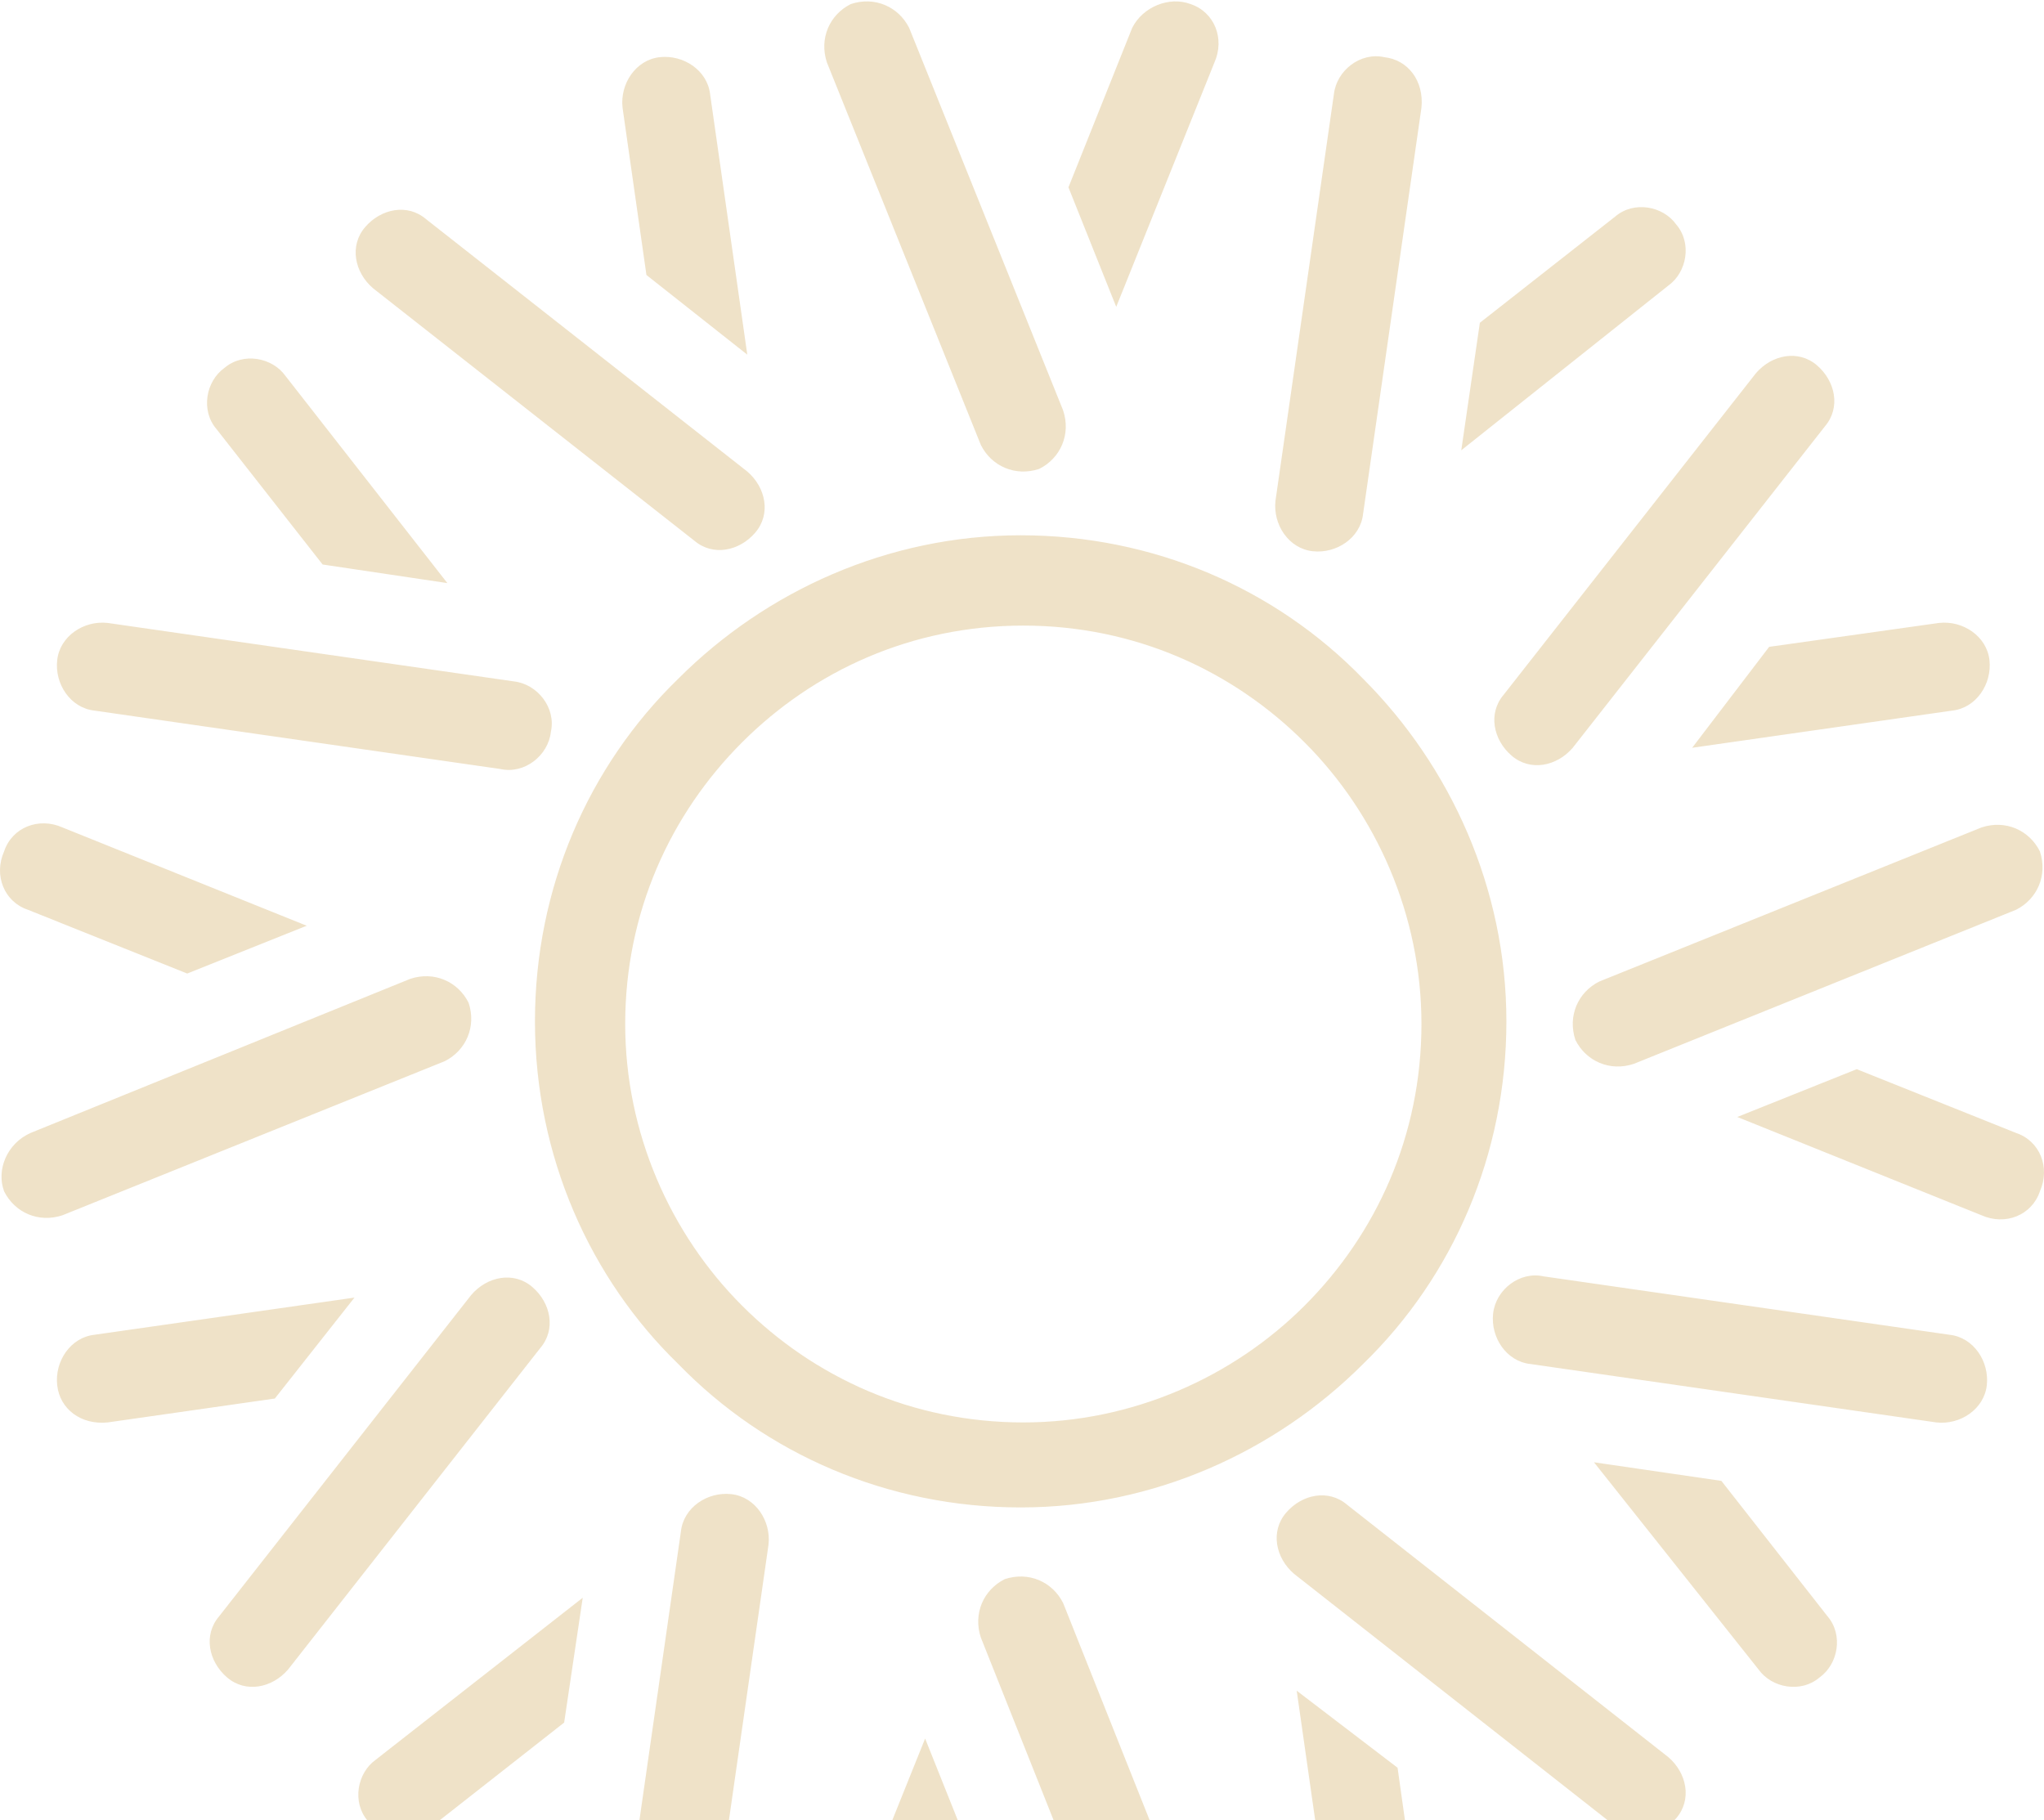
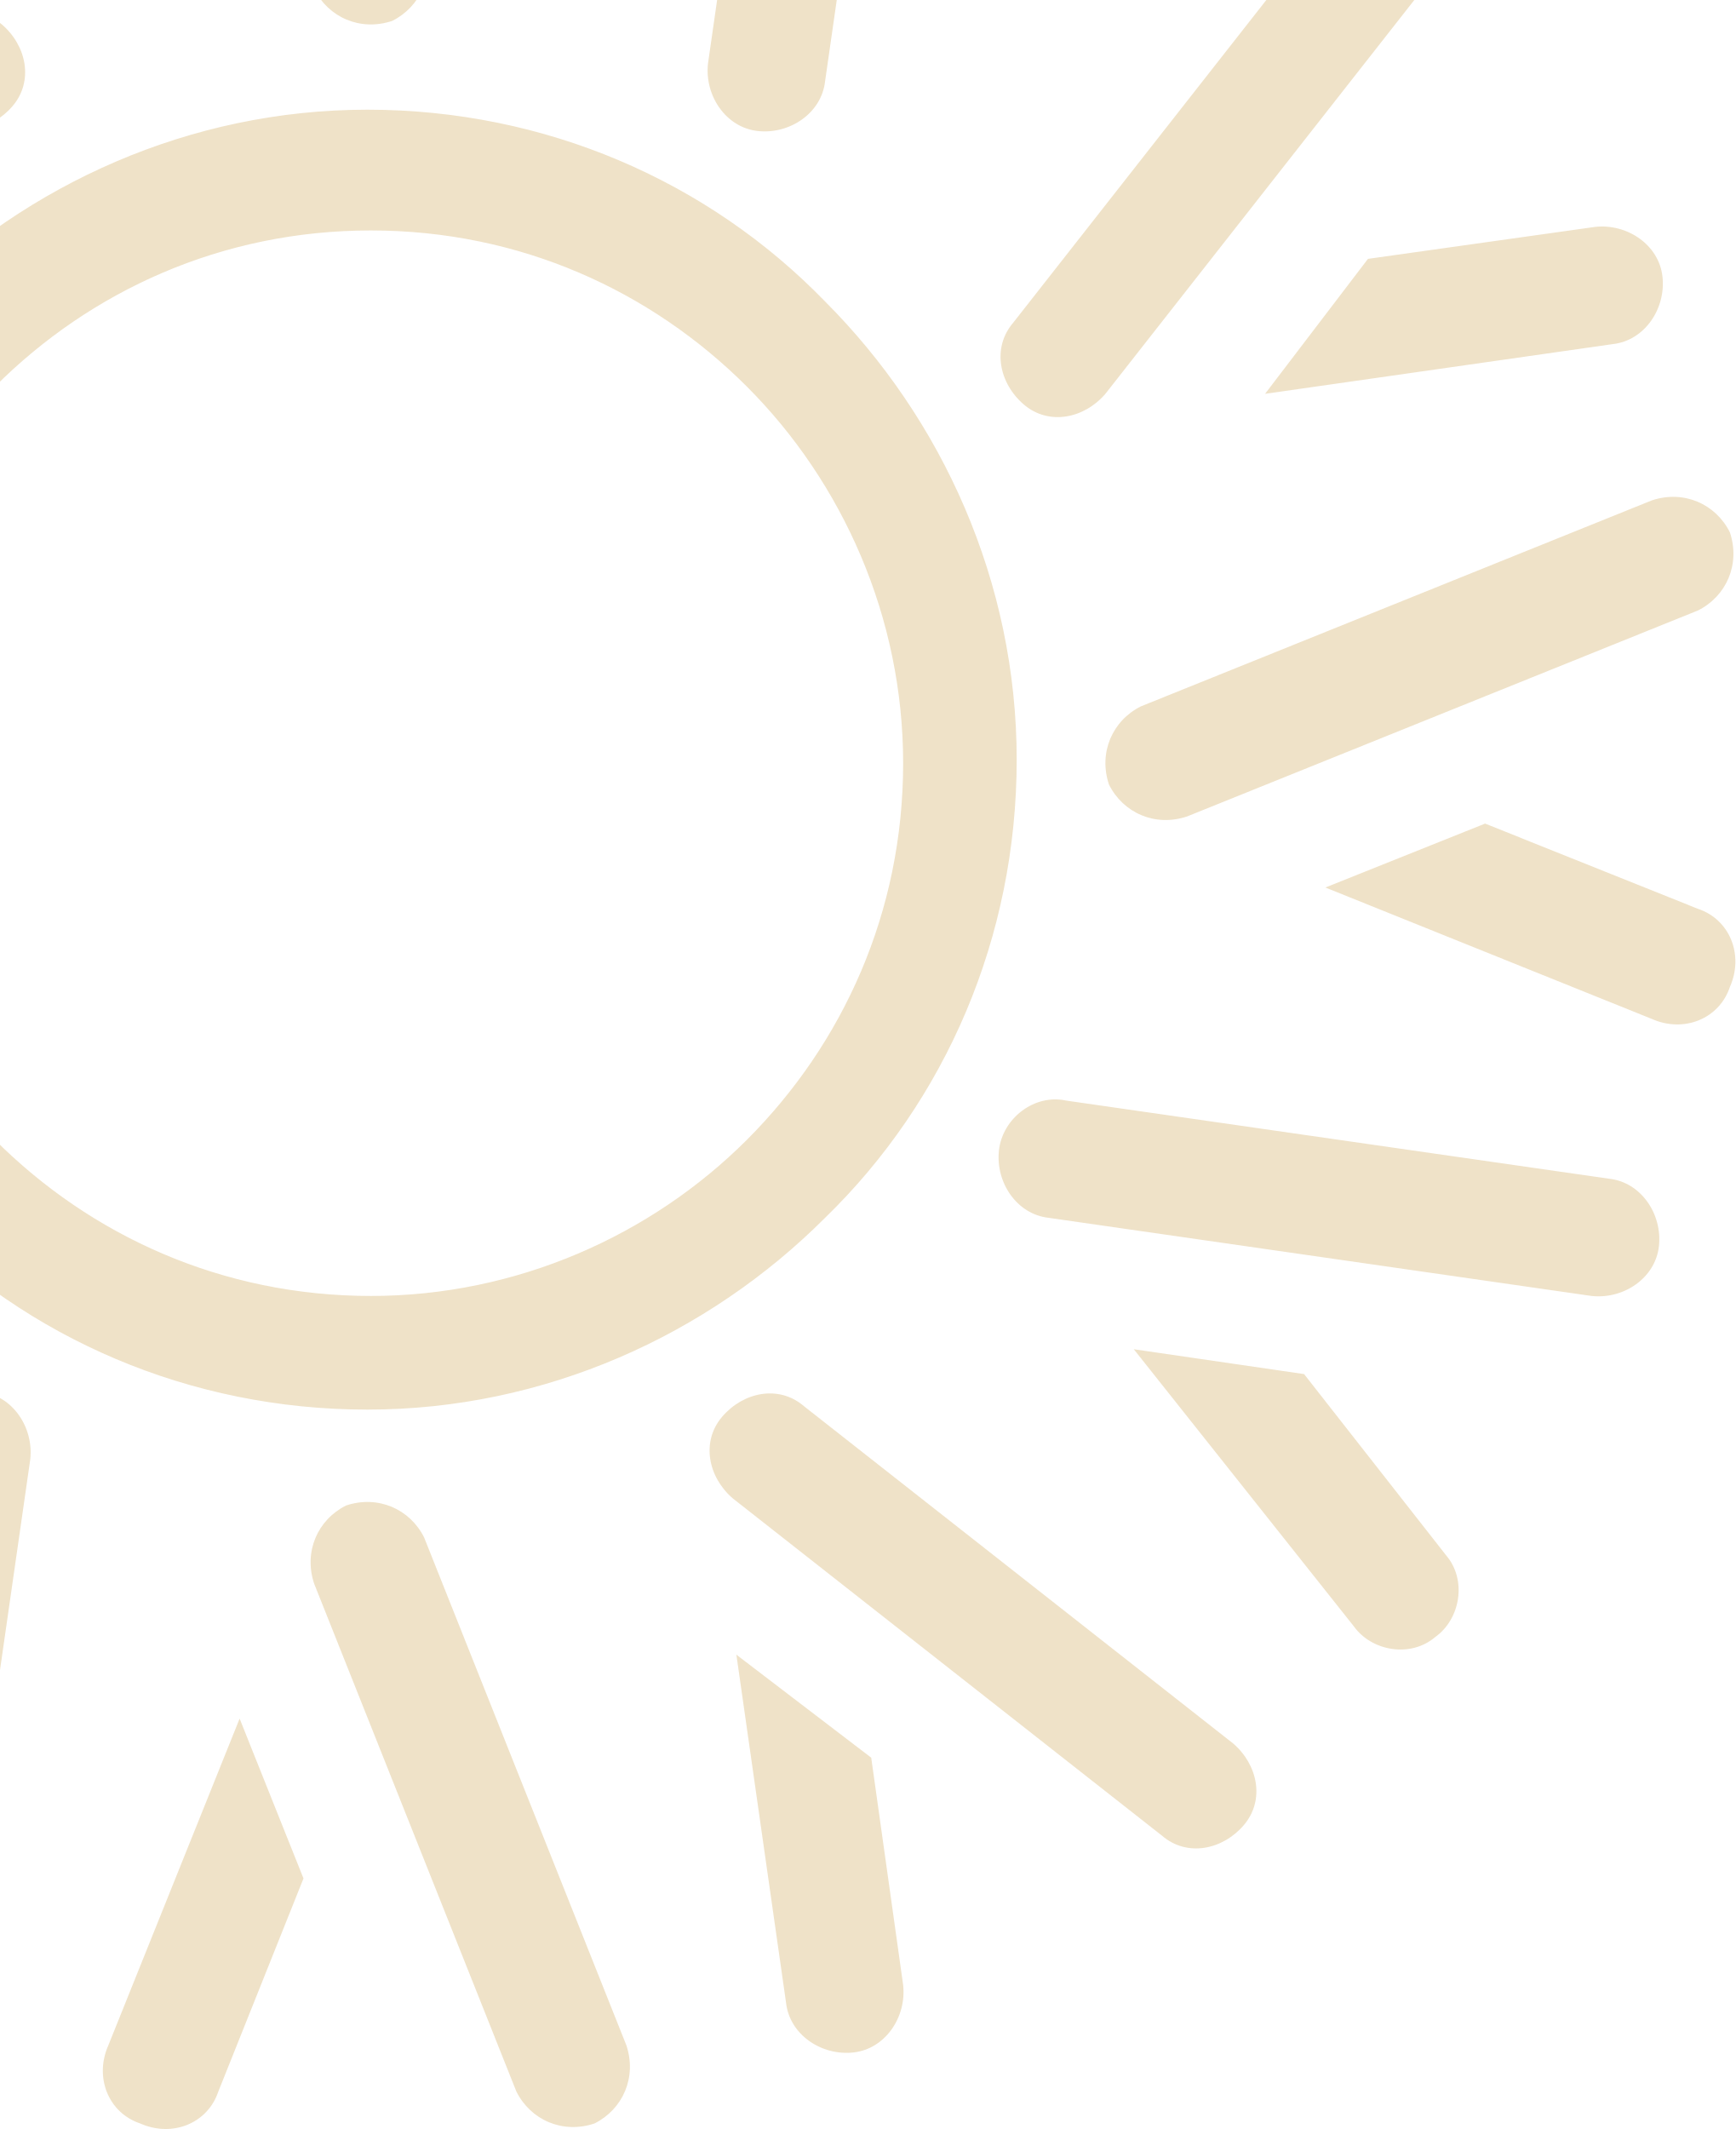
- <svg xmlns="http://www.w3.org/2000/svg" width="682" height="607" viewBox="0 0 682 607" fill="none">
-   <path fill-rule="evenodd" clip-rule="evenodd" d="M466.312 589.814L474.282 646.533C475.168 654.509 469.854 662.485 461.884 663.372C453.914 664.258 445.943 658.94 445.058 650.964L432.659 564.113L466.312 589.814ZM619.521 356.734L672.656 378.004C680.627 380.662 684.169 389.525 680.627 397.501C677.97 405.477 669.114 409.022 661.144 405.477L579.669 372.686L619.521 356.734ZM493.766 107.702L538.931 72.252C545.13 66.935 554.872 68.707 559.3 74.911C564.613 81.114 562.842 90.863 556.643 95.294L487.566 150.241L493.766 107.702ZM574.355 494.1L609.779 539.299C615.093 545.502 613.321 555.251 607.122 559.682C600.923 564.999 591.181 563.227 586.753 557.023L531.846 487.897L574.355 494.1ZM590.296 215.822L646.974 207.846C654.944 206.96 662.915 212.277 663.8 220.254C664.686 228.23 659.372 236.206 651.402 237.092L564.613 249.499L590.296 215.822ZM356.498 62.504L377.752 9.329C381.295 2.239 390.151 -1.306 397.235 1.353C405.206 4.012 408.748 12.874 405.206 20.85L372.439 102.384L356.498 62.504ZM107.645 188.349L72.221 143.151C66.907 136.947 68.679 127.199 74.878 122.768C81.077 117.45 90.819 119.223 95.246 125.426L149.268 194.553L107.645 188.349ZM215.688 91.749L207.717 35.916C206.832 27.94 212.145 19.964 220.116 19.078C228.086 18.192 236.057 23.509 236.942 31.485L249.341 118.336L215.688 91.749ZM324.616 619.946L303.362 673.12C300.705 681.096 291.849 684.641 283.879 681.096C275.909 678.438 272.366 669.575 275.909 661.599L308.676 580.065L324.616 619.946ZM62.479 324.829L9.344 303.56C1.373 300.901 -2.169 292.039 1.373 284.063C4.03 276.086 12.886 272.541 20.856 276.086L102.331 308.877L62.479 324.829ZM91.704 466.627L35.911 474.603C27.055 475.49 19.971 470.172 19.085 462.196C18.2 454.22 23.513 446.244 31.483 445.358L118.272 432.95L91.704 466.627ZM188.234 574.748L143.069 610.197C136.87 615.515 127.128 613.742 122.7 607.539C117.386 601.335 119.158 591.586 125.357 587.155L194.433 533.095L188.234 574.748ZM661.144 276.086C669.114 273.428 677.084 276.973 680.627 284.063C683.284 292.039 679.741 300.015 672.656 303.56L545.13 354.961C537.16 357.62 529.19 354.075 525.647 346.985C522.99 339.009 526.533 331.033 533.618 327.488L661.144 276.086ZM556.643 586.269C562.842 591.586 564.613 600.449 559.3 606.653C553.986 612.856 545.13 614.629 538.931 609.311L431.774 525.119C425.575 519.801 423.803 510.939 429.117 504.735C434.431 498.532 443.287 496.759 449.486 502.077L556.643 586.269ZM650.516 445.358C658.487 446.244 663.8 454.22 662.915 462.196C662.029 470.172 654.059 475.49 646.089 474.603L510.592 455.106C502.622 454.22 497.308 446.244 498.194 438.268C499.079 430.292 507.05 424.088 515.02 425.86L650.516 445.358ZM445.058 31.485C445.943 23.509 453.914 17.305 461.884 19.078C469.854 19.964 475.168 27.054 474.282 35.916L454.799 171.511C453.914 179.487 445.943 184.804 437.973 183.918C430.003 183.032 424.689 175.055 425.575 167.079L445.058 31.485ZM585.868 124.54C591.181 118.336 600.037 116.564 606.237 121.881C612.436 127.199 614.207 136.061 608.893 142.265L524.762 249.499C519.448 255.703 510.592 257.475 504.393 252.158C498.194 246.841 496.422 237.978 501.736 231.775L585.868 124.54ZM275.909 20.85C273.252 12.874 276.794 4.898 283.879 1.353C291.849 -1.306 299.82 2.239 303.362 9.329L354.727 136.947C357.384 144.923 353.841 152.9 346.756 156.445C338.786 159.103 330.816 155.558 327.273 148.468L275.909 20.85ZM20.856 405.477C12.886 408.136 4.916 404.591 1.373 397.501C-1.284 390.411 2.259 381.548 10.229 378.004L136.87 326.602C144.84 323.943 152.81 327.488 156.353 334.578C159.01 342.554 155.467 350.53 148.382 354.075L20.856 405.477ZM31.483 237.092C23.513 236.206 18.2 228.23 19.085 220.254C19.971 212.277 27.941 206.96 35.911 207.846L171.408 227.343C179.378 228.23 185.578 236.206 183.806 244.182C182.921 252.158 174.95 258.362 166.98 256.589L31.483 237.092ZM124.471 96.18C118.272 90.863 116.501 82.001 121.814 75.797C127.128 69.593 135.984 67.821 142.183 73.138L249.341 157.331C255.54 162.648 257.311 171.511 251.997 177.714C246.684 183.918 237.828 185.69 231.629 180.373L124.471 96.18ZM405.206 661.599C407.863 669.575 404.32 677.551 397.235 681.096C389.265 683.755 381.295 680.21 377.752 673.12L327.273 546.388C324.616 538.412 328.159 530.436 335.244 526.891C343.214 524.233 351.184 527.777 354.727 534.867L405.206 661.599ZM236.942 650.964C236.057 658.94 228.086 665.144 220.116 663.372C212.145 662.485 206.832 654.509 207.717 646.533L227.201 510.939C228.086 502.963 236.057 497.645 244.027 498.532C251.997 499.418 257.311 507.394 256.425 515.37L236.942 650.964ZM96.132 557.023C90.819 563.227 81.963 564.999 75.763 559.682C69.564 554.365 67.793 545.502 73.107 539.299L157.238 432.064C162.552 425.86 171.408 424.088 177.607 429.405C183.806 434.723 185.578 443.585 180.264 449.789L96.132 557.023ZM247.569 247.727C223.658 271.655 208.603 304.446 208.603 341.668C208.603 378.004 223.658 411.681 247.569 435.609C271.481 459.537 304.248 474.603 341.443 474.603C377.752 474.603 411.405 459.537 435.316 435.609C459.227 411.681 474.282 378.89 474.282 341.668C474.282 305.332 459.227 271.655 435.316 247.727C411.405 223.798 378.638 208.732 341.443 208.732C304.248 208.732 271.481 223.798 247.569 247.727ZM178.493 340.782C178.493 296.47 196.205 255.703 226.315 226.457C255.54 197.211 296.277 178.6 340.557 178.6C384.837 178.6 425.575 196.325 454.799 226.457C484.024 255.703 502.622 296.47 502.622 340.782C502.622 385.093 484.91 425.86 454.799 455.106C425.575 484.352 384.837 502.963 340.557 502.963C296.277 502.963 255.54 485.238 226.315 455.106C197.09 426.747 178.493 385.98 178.493 340.782Z" fill="#E0C693" fill-opacity="0.51" />
+ <svg xmlns="http://www.w3.org/2000/svg" width="181" height="222" viewBox="0 0 181 222" fill="none">
+   <path fill-rule="evenodd" clip-rule="evenodd" d="M90.867 183.28L94.197 206.982C94.567 210.315 92.347 213.648 89.016 214.019C85.685 214.389 82.355 212.167 81.984 208.834L76.803 172.54L90.867 183.28ZM154.891 85.878L177.095 94.767C180.426 95.878 181.906 99.581 180.426 102.914C179.316 106.248 175.615 107.729 172.284 106.248L138.237 92.545L154.891 85.878ZM102.339 -18.189L121.213 -33.003C123.804 -35.225 127.875 -34.485 129.725 -31.892C131.946 -29.3 131.205 -25.226 128.615 -23.374L99.748 -0.413L102.339 -18.189ZM136.016 143.282L150.82 162.17C153.04 164.763 152.3 168.836 149.709 170.688C147.119 172.91 143.048 172.169 141.198 169.577L118.253 140.69L136.016 143.282ZM142.678 26.993L166.363 23.66C169.694 23.29 173.025 25.512 173.395 28.845C173.765 32.178 171.544 35.511 168.213 35.881L131.946 41.066L142.678 26.993ZM44.976 -37.077L53.858 -59.298C55.339 -62.261 59.039 -63.742 62 -62.631C65.331 -61.52 66.811 -57.817 65.331 -54.483L51.638 -20.411L44.976 -37.077ZM-59.016 15.512L-73.82 -3.375C-76.04 -5.968 -75.3 -10.042 -72.709 -11.893C-70.119 -14.116 -66.048 -13.375 -64.198 -10.782L-41.623 18.105L-59.016 15.512ZM-13.867 -24.856L-17.197 -48.188C-17.567 -51.521 -15.347 -54.854 -12.016 -55.224C-8.685 -55.594 -5.355 -53.372 -4.985 -50.039L0.197 -13.745L-13.867 -24.856ZM31.654 195.872L22.771 218.093C21.661 221.426 17.96 222.907 14.63 221.426C11.299 220.315 9.819 216.611 11.299 213.278L24.992 179.206L31.654 195.872ZM-77.891 72.546L-100.095 63.657C-103.426 62.547 -104.907 58.843 -103.426 55.51C-102.316 52.177 -98.615 50.695 -95.284 52.177L-61.237 65.88L-77.891 72.546ZM-65.678 131.802L-88.993 135.135C-92.694 135.505 -95.654 133.283 -96.025 129.95C-96.395 126.617 -94.174 123.284 -90.843 122.913L-54.575 117.728L-65.678 131.802ZM-25.339 176.984L-44.213 191.798C-46.804 194.02 -50.875 193.279 -52.725 190.687C-54.946 188.094 -54.205 184.021 -51.615 182.169L-22.748 159.578L-25.339 176.984ZM172.284 52.177C175.615 51.066 178.946 52.547 180.426 55.51C181.536 58.843 180.056 62.176 177.095 63.657L123.804 85.138C120.473 86.249 117.142 84.767 115.662 81.805C114.552 78.471 116.032 75.138 118.993 73.657L172.284 52.177ZM128.615 181.799C131.205 184.021 131.946 187.724 129.725 190.317C127.505 192.909 123.804 193.65 121.213 191.428L76.433 156.245C73.843 154.022 73.103 150.319 75.323 147.727C77.544 145.134 81.244 144.393 83.835 146.615L128.615 181.799ZM167.843 122.913C171.174 123.284 173.395 126.617 173.025 129.95C172.654 133.283 169.324 135.505 165.993 135.135L109.371 126.987C106.04 126.617 103.819 123.284 104.189 119.95C104.56 116.617 107.89 114.025 111.221 114.766L167.843 122.913ZM81.984 -50.039C82.355 -53.372 85.685 -55.965 89.016 -55.224C92.347 -54.854 94.567 -51.891 94.197 -48.188L86.055 8.476C85.685 11.809 82.355 14.031 79.024 13.661C75.693 13.29 73.473 9.957 73.843 6.624L81.984 -50.039ZM140.827 -11.153C143.048 -13.745 146.749 -14.486 149.339 -12.264C151.93 -10.042 152.67 -6.338 150.45 -3.746L115.292 41.066C113.071 43.659 109.371 44.399 106.78 42.177C104.189 39.955 103.449 36.252 105.67 33.659L140.827 -11.153ZM11.299 -54.483C10.189 -57.817 11.669 -61.15 14.63 -62.631C17.96 -63.742 21.291 -62.261 22.771 -59.298L44.236 -5.968C45.346 -2.635 43.866 0.698 40.906 2.18C37.575 3.291 34.244 1.809 32.764 -1.153L11.299 -54.483ZM-95.284 106.248C-98.615 107.359 -101.946 105.877 -103.426 102.914C-104.536 99.952 -103.056 96.248 -99.725 94.767L-46.804 73.287C-43.473 72.175 -40.142 73.657 -38.662 76.62C-37.552 79.953 -39.032 83.286 -41.993 84.767L-95.284 106.248ZM-90.843 35.881C-94.174 35.511 -96.395 32.178 -96.025 28.845C-95.654 25.512 -92.324 23.29 -88.993 23.66L-32.371 31.808C-29.04 32.178 -26.449 35.511 -27.189 38.844C-27.559 42.177 -30.89 44.77 -34.221 44.029L-90.843 35.881ZM-51.985 -23.004C-54.575 -25.226 -55.316 -28.93 -53.095 -31.522C-50.875 -34.114 -47.174 -34.855 -44.583 -32.633L0.197 2.55C2.787 4.772 3.527 8.476 1.307 11.068C-0.914 13.661 -4.614 14.401 -7.205 12.179L-51.985 -23.004ZM65.331 213.278C66.441 216.611 64.961 219.944 62 221.426C58.669 222.537 55.339 221.055 53.858 218.093L32.764 165.133C31.654 161.8 33.134 158.467 36.094 156.985C39.425 155.874 42.756 157.356 44.236 160.318L65.331 213.278ZM-4.985 208.834C-5.355 212.167 -8.685 214.76 -12.016 214.019C-15.347 213.648 -17.567 210.315 -17.197 206.982L-9.055 150.319C-8.685 146.986 -5.355 144.764 -2.024 145.134C1.307 145.504 3.527 148.838 3.157 152.171L-4.985 208.834ZM-63.828 169.577C-66.048 172.169 -69.749 172.91 -72.339 170.688C-74.93 168.466 -75.67 164.763 -73.45 162.17L-38.292 117.358C-36.071 114.766 -32.371 114.025 -29.78 116.247C-27.189 118.469 -26.449 122.173 -28.67 124.765L-63.828 169.577ZM-0.544 40.326C-10.536 50.325 -16.827 64.028 -16.827 79.582C-16.827 94.767 -10.536 108.84 -0.544 118.839C9.449 128.839 23.142 135.135 38.685 135.135C53.858 135.135 67.921 128.839 77.914 118.839C87.906 108.84 94.197 95.137 94.197 79.582C94.197 64.398 87.906 50.325 77.914 40.326C67.921 30.326 54.228 24.03 38.685 24.03C23.142 24.03 9.449 30.326 -0.544 40.326ZM-29.41 79.212C-29.41 60.695 -22.008 43.659 -9.426 31.437C2.787 19.216 19.811 11.438 38.315 11.438C56.819 11.438 73.843 18.845 86.055 31.437C98.268 43.659 106.04 60.695 106.04 79.212C106.04 97.73 98.638 114.766 86.055 126.987C73.843 139.209 56.819 146.986 38.315 146.986C19.811 146.986 2.787 139.579 -9.426 126.987C-21.638 115.136 -29.41 98.1 -29.41 79.212Z" fill="#E0C693" fill-opacity="0.51" />
</svg>
